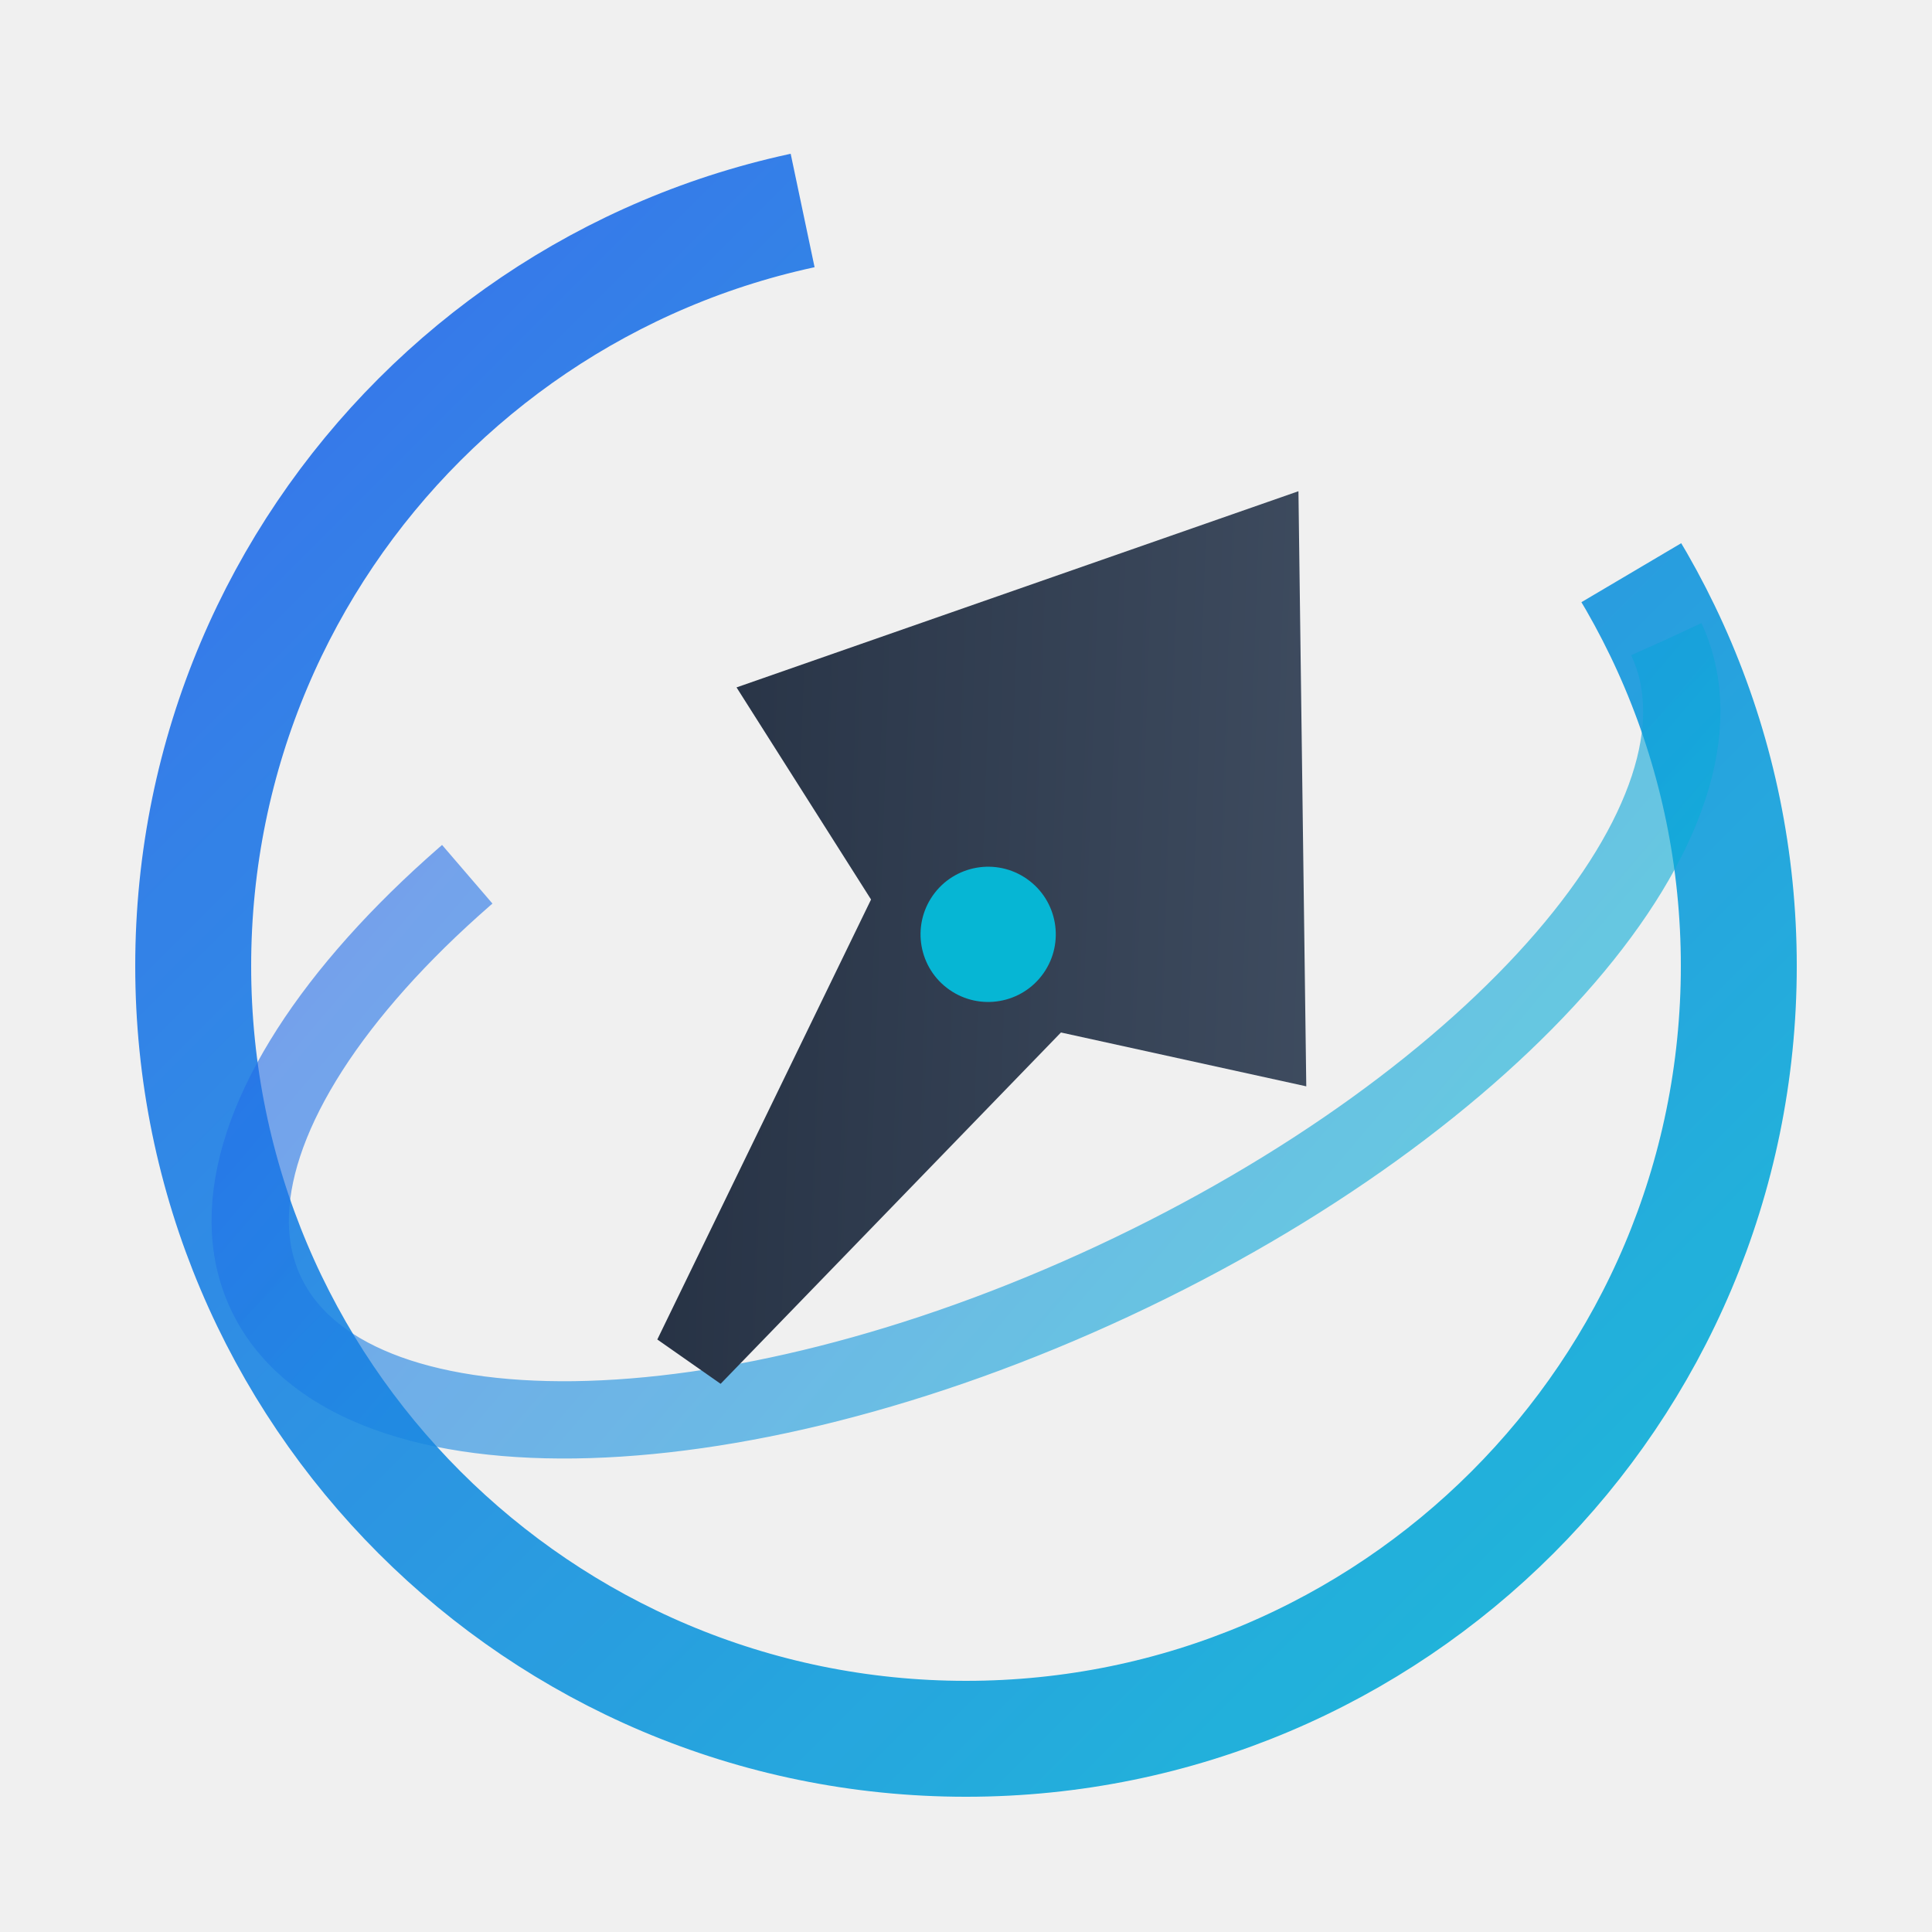
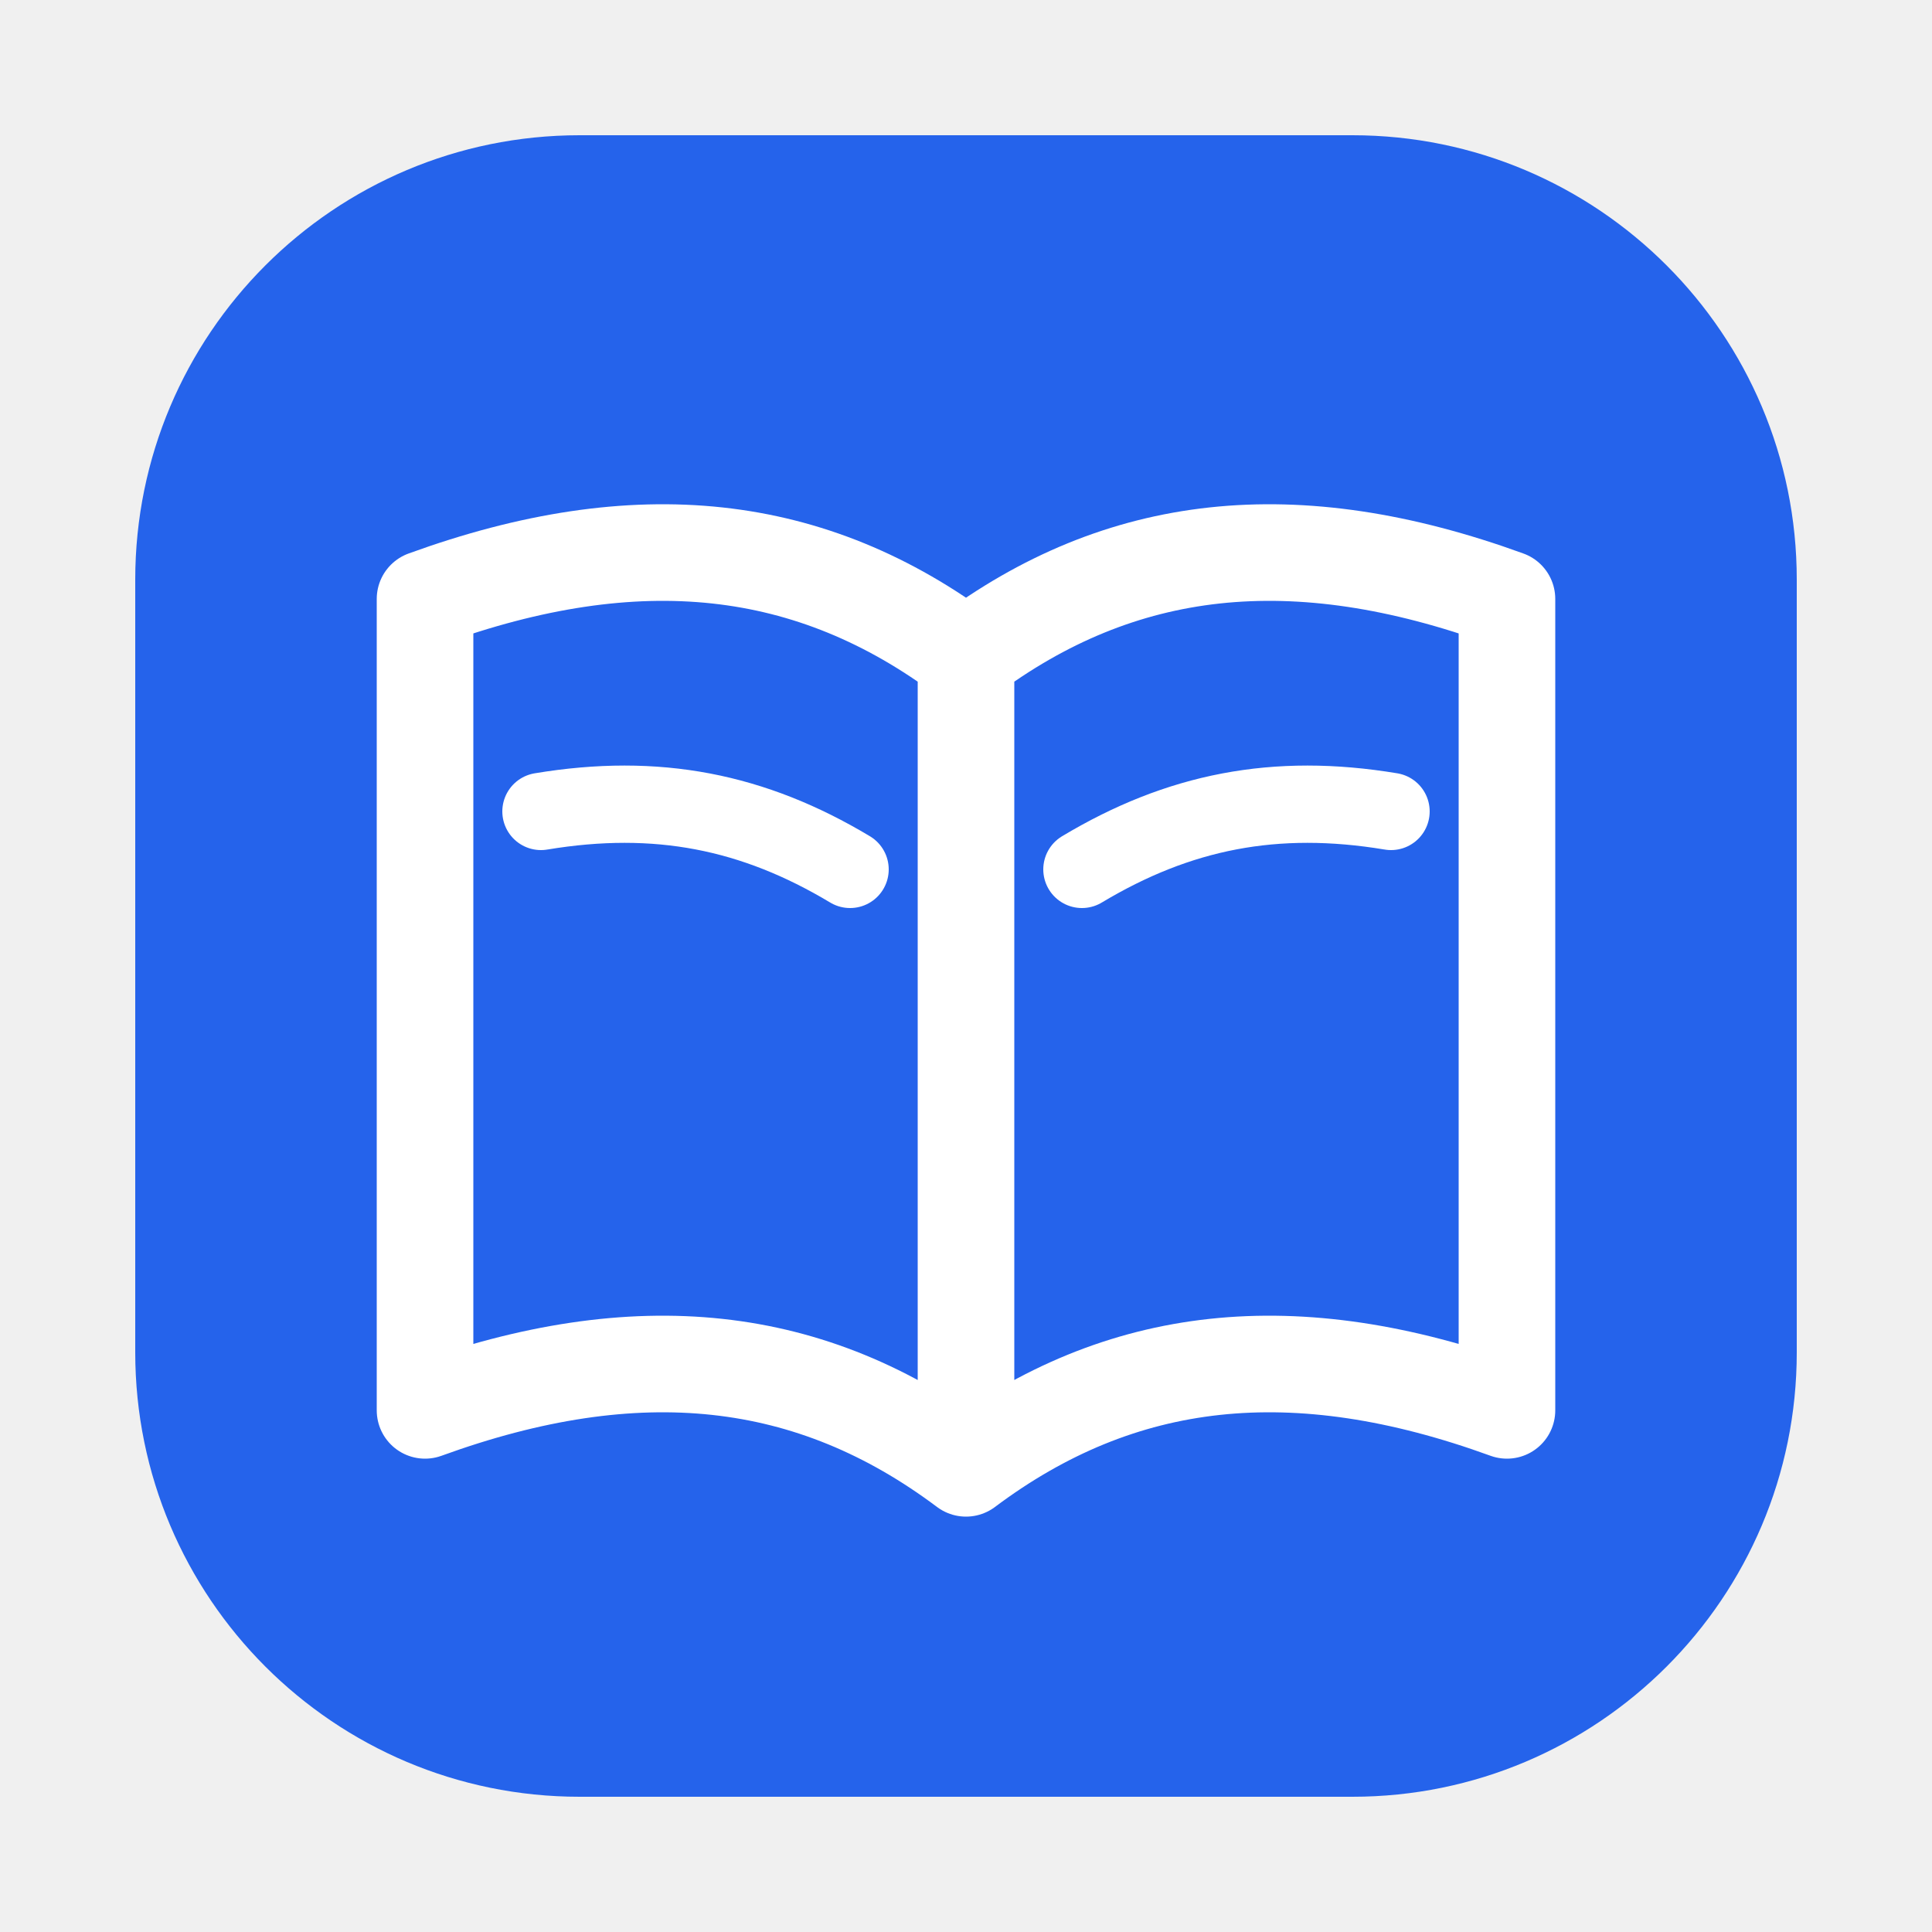
- <svg xmlns="http://www.w3.org/2000/svg" viewBox="0 0 100 100" fill="none" role="img" aria-label="GlobePen">
-   <defs>
-     <linearGradient id="globeGrad" x1="0%" y1="0%" x2="100%" y2="100%">
-       <stop offset="0%" stop-color="#2563EB" />
-       <stop offset="100%" stop-color="#06B6D4" />
-     </linearGradient>
-     <linearGradient id="nibGrad" x1="0%" y1="100%" x2="100%" y2="0%">
-       <stop offset="0%" stop-color="#1E293B" />
-       <stop offset="100%" stop-color="#475569" />
-     </linearGradient>
-   </defs>
-   <circle cx="50" cy="50" r="40" stroke="url(#globeGrad)" stroke-width="6" stroke-dasharray="180 50" opacity="0.9" />
-   <ellipse cx="50" cy="50" rx="40" ry="18" stroke="url(#globeGrad)" stroke-width="4" stroke-dasharray="120 70" transform="rotate(-25 50 50)" opacity="0.6" />
-   <path d="M 50 20 L 68 45 L 56 50 L 52 75 L 48 75 L 44 50 L 32 45 Z" fill="url(#nibGrad)" transform="rotate(35 50 50)" />
-   <circle cx="50" cy="48" r="3.5" fill="#06B6D4" transform="rotate(35 50 50)" />
+ <svg xmlns="http://www.w3.org/2000/svg" viewBox="0 0 100 100" fill="none" role="img" aria-label="SeferNote">
+   <rect x="7" y="7" width="86" height="86" rx="23" fill="#2563EB" />
+   <path d="M22 31c11-4 20-3 28 3v42c-8-6-17-7-28-3V31Zm56 0c-11-4-20-3-28 3v42c8-6 17-7 28-3V31Z" stroke="white" stroke-width="5" stroke-linejoin="round" />
+   <path d="M50 34v42M28 42c6-1 11 0 16 3M56 45c5-3 10-4 16-3" stroke="white" stroke-width="4" stroke-linecap="round" />
</svg>
